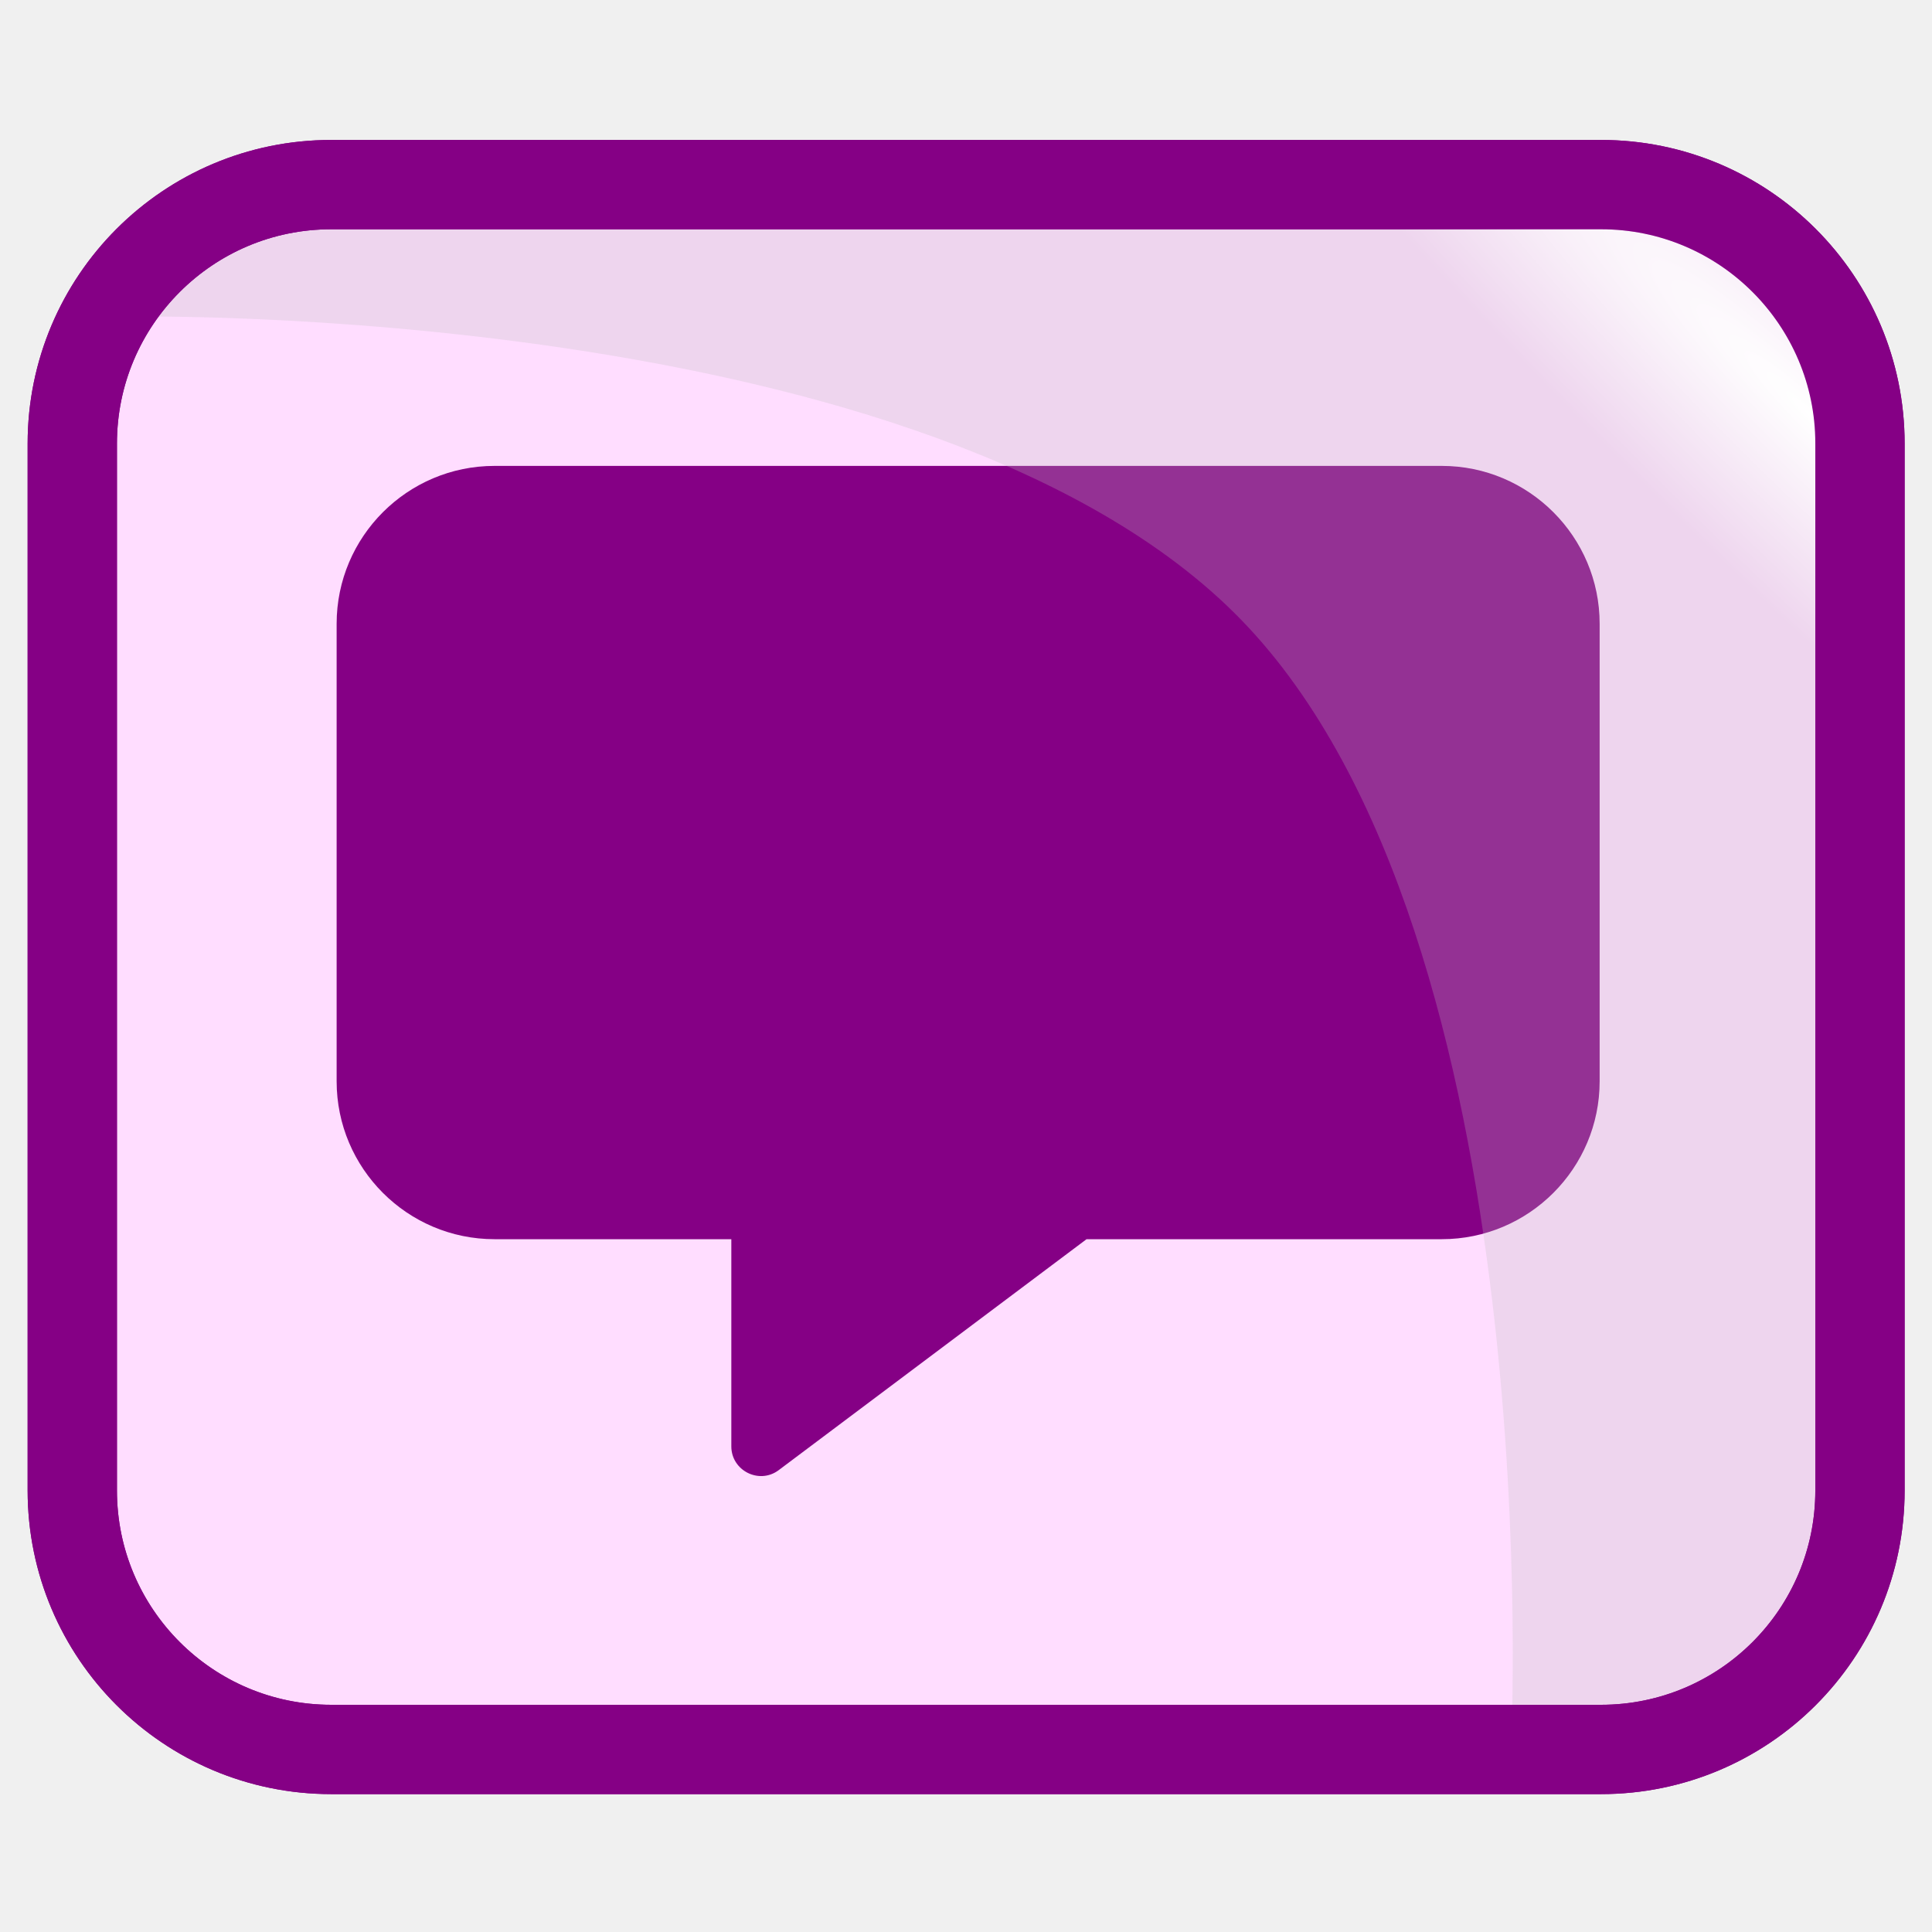
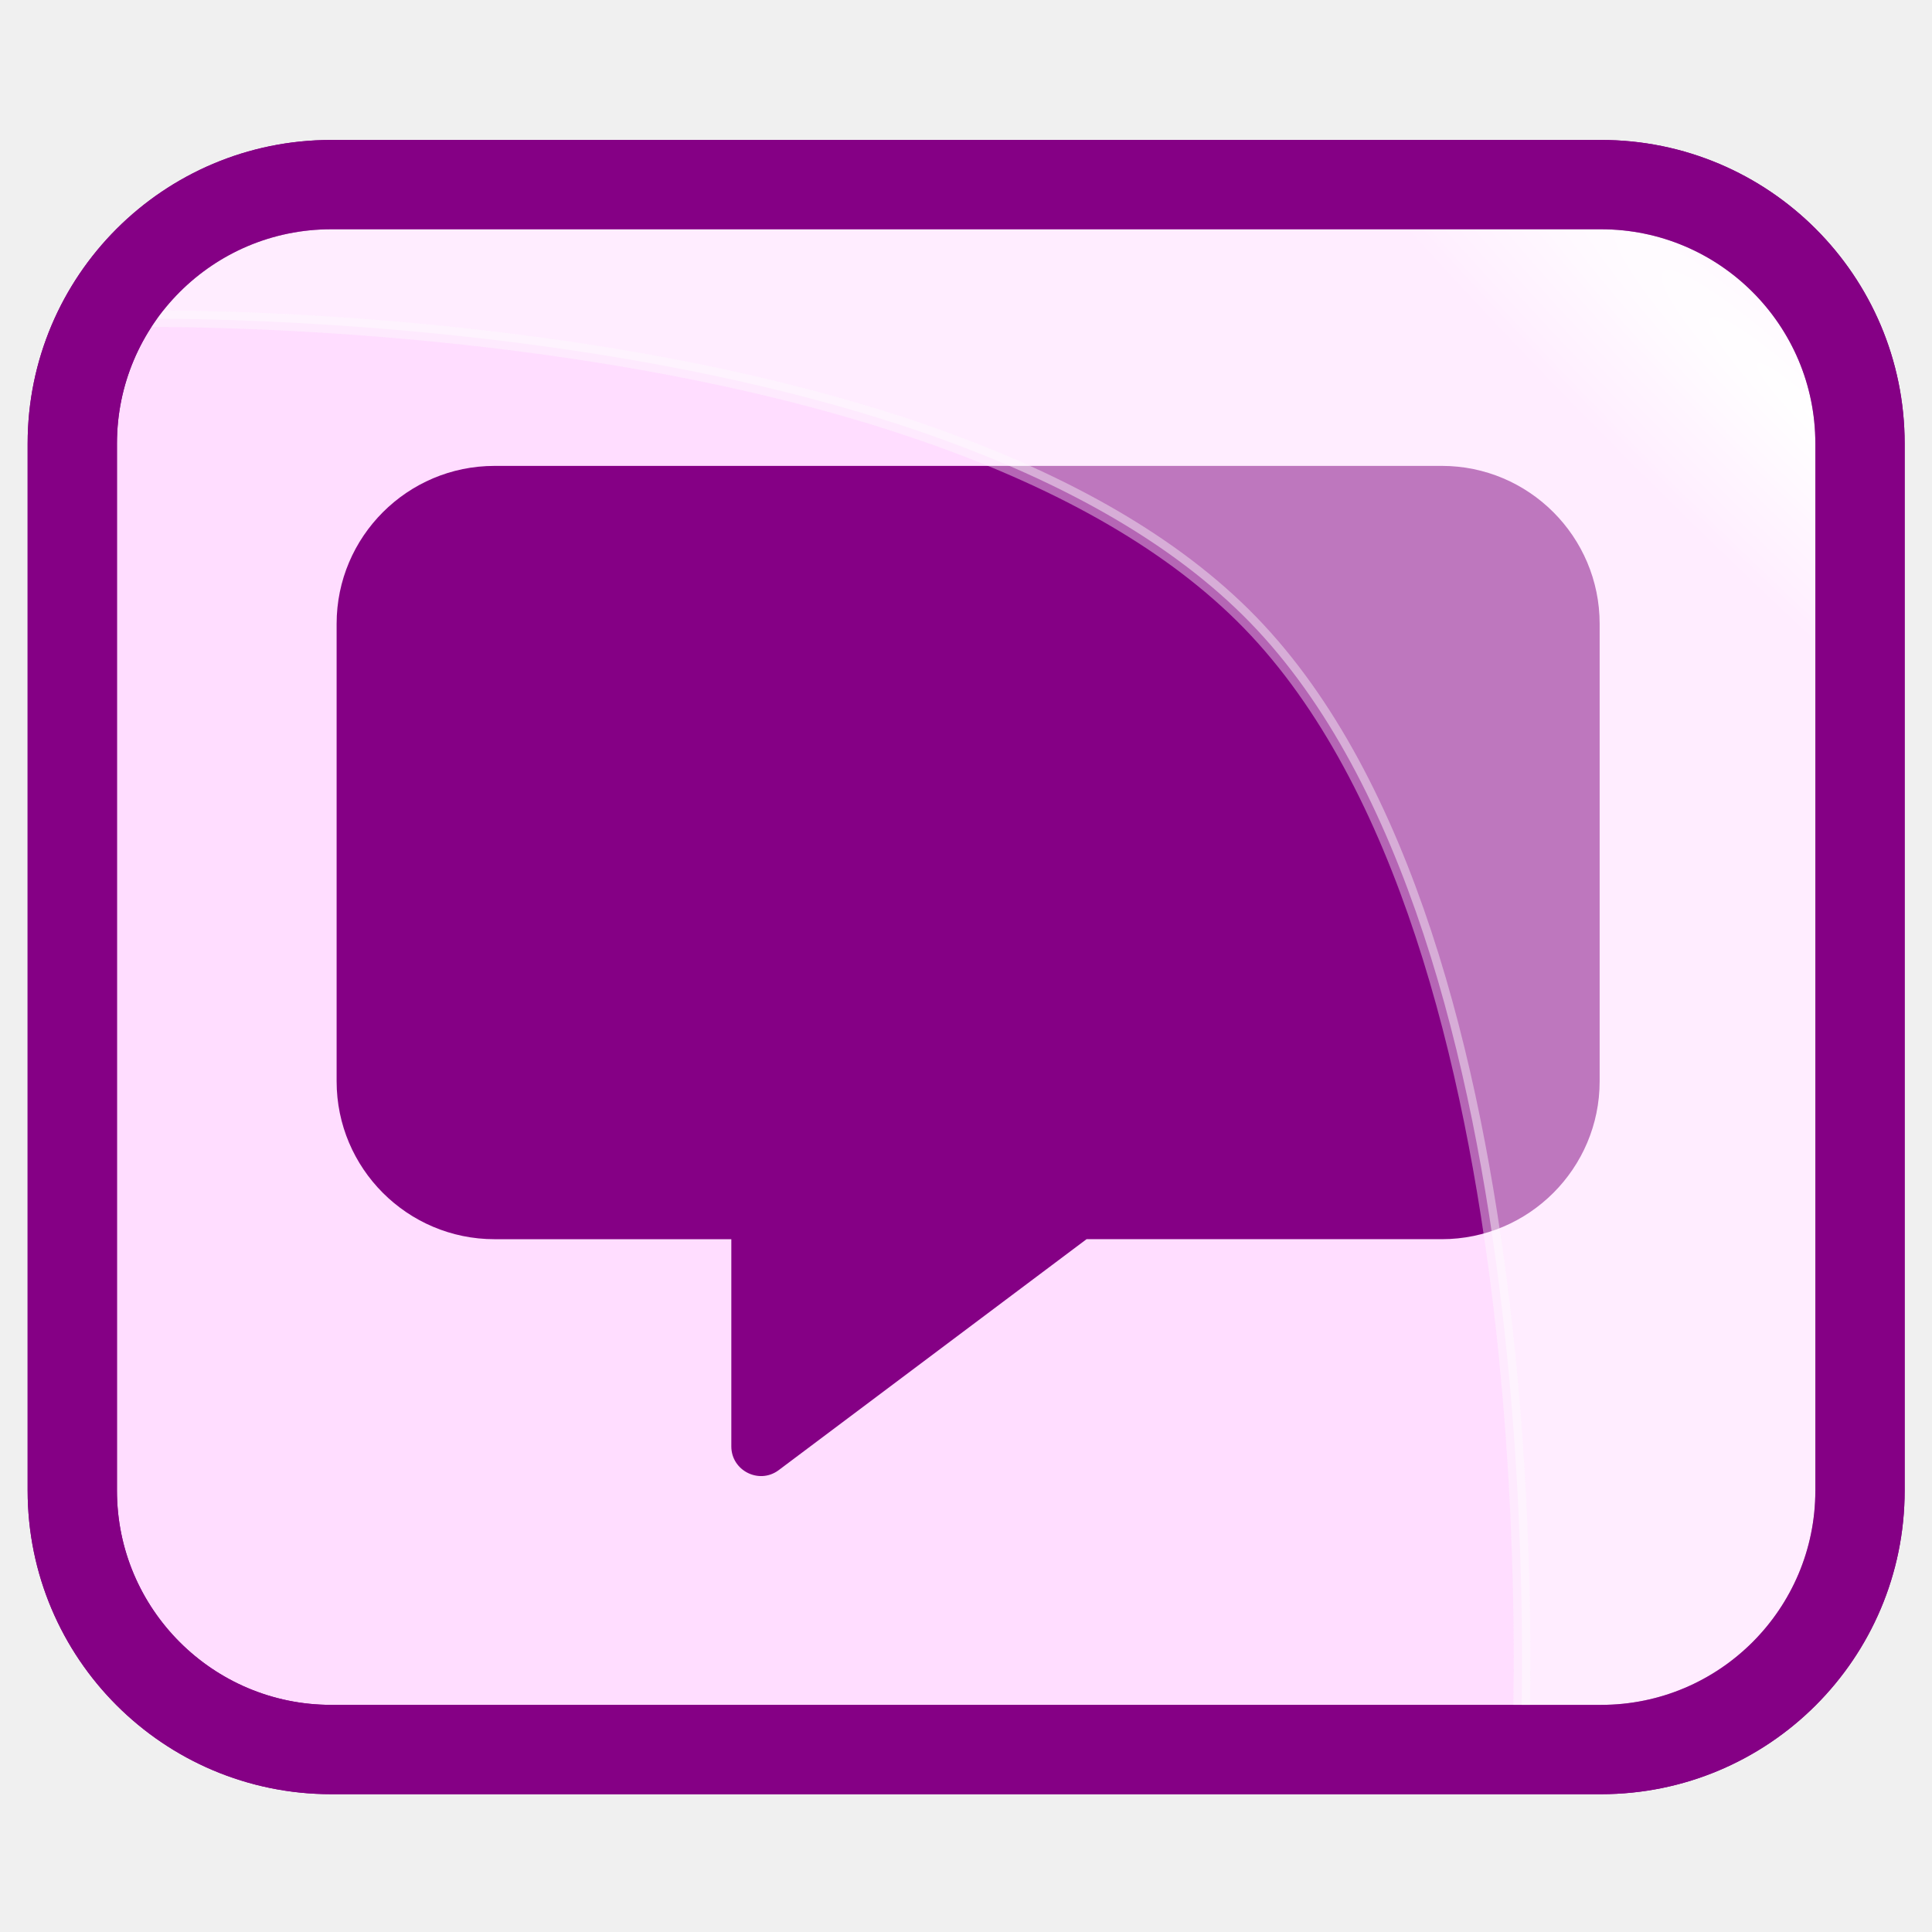
- <svg xmlns="http://www.w3.org/2000/svg" xmlns:xlink="http://www.w3.org/1999/xlink" width="128mm" height="128mm" viewBox="0 0 128 128" version="1.1" id="svg2355">
-   <defs id="defs2349">
-     <radialGradient xlink:href="#linearGradient957" id="radialGradient959-5-8-5-6" cx="253.122" cy="-94.575" fx="253.122" fy="-94.575" r="77.981" gradientTransform="matrix(0.1249505,-0.1286166,0.8625447,0.8379589,661.1772,367.3333)" gradientUnits="userSpaceOnUse" />
-     <linearGradient id="linearGradient957">
-       <stop style="stop-color:#ffffff;stop-opacity:1;" offset="0" id="stop953" />
-       <stop style="stop-color:#ffffff;stop-opacity:0;" offset="1" id="stop955" />
-     </linearGradient>
-     <rect x="31.46" y="137.551" width="61.281" height="18.943" id="rect1013-0-2-6-0" />
-     <rect x="31.46" y="137.551" width="61.281" height="18.943" id="rect2208" />
-     <rect x="31.46" y="137.551" width="61.281" height="18.943" id="rect1013-0-2-6-0-3" />
-     <rect x="31.46" y="137.551" width="61.281" height="18.943" id="rect2232" />
+ <svg xmlns="http://www.w3.org/2000/svg" width="128mm" height="128mm" version="1.1" viewBox="0 0 128 128">
+   <defs>
+     <radialGradient id="radialGradient959-5-8-5-6" cx="253.12" cy="-94.575" r="77.981" gradientTransform="matrix(.099153 -.10206 .68446 .66495 -110.42 126.92)" gradientUnits="userSpaceOnUse">
+       <stop stop-color="#fff" offset="0" />
+       <stop stop-color="#fff" stop-opacity="0" offset="1" />
+     </radialGradient>
  </defs>
-   <g id="layer1" transform="translate(270.3959,-10.32199)" style="display:inline">
-     <g id="g2066" transform="matrix(0.7935369,0,0,0.7935369,-635.0921,-164.5758)">
-       <rect style="fill:#ffddff;fill-opacity:1;stroke:none;stroke-width:7.457;stroke-miterlimit:4;stroke-dasharray:none;stroke-opacity:1" id="rect877-6-61-1-4" width="149.254" height="130.649" x="465.619" y="235.816" rx="21.62" ry="21.62" />
-       <path fill="currentColor" d="m 579.956,259.301 h -79.086 c -7.27,0 -13.181,5.911 -13.181,13.181 v 38.2 c 0,7.27 5.911,13.181 13.181,13.181 h 19.772 v 17.3 c 0,2.018 2.307,3.192 3.934,1.998 l 25.724,-19.298 h 29.657 c 7.27,0 13.181,-5.911 13.181,-13.181 v -38.2 c 0,-7.27 -5.911,-13.181 -13.181,-13.181 z" id="path1354" style="fill:#850085;fill-opacity:1;stroke-width:0.206" />
-       <path style="fill:#bebebe;fill-opacity:0.261;stroke:none;stroke-width:0.253px;stroke-linecap:butt;stroke-linejoin:miter;stroke-opacity:1" d="m 470.076,246.837 c 0,0 67.256,-1.343 93.15,25.331 25.893,26.674 22.514,94.068 22.514,94.068 l 19.193,-1.218 9.71,-12.924 -0.661,-102.478 -8.072,-12.81 -83.352,-2.5 -42.426,3.361 z" id="path897-2-29-0-7" />
-       <rect style="fill:none;fill-opacity:1;stroke:#850085;stroke-width:7.457;stroke-miterlimit:4;stroke-dasharray:none;stroke-opacity:1" id="rect877-3-9-3-6-6" width="149.254" height="130.649" x="465.619" y="235.816" rx="21.62" ry="21.62" />
-       <rect style="fill:url(#radialGradient959-5-8-5-6);fill-opacity:1;stroke:none;stroke-width:7.457;stroke-miterlimit:4;stroke-dasharray:none;stroke-opacity:1" id="rect877-7-1-19-3-5" width="149.254" height="130.649" x="465.619" y="235.816" rx="21.62" ry="21.62" />
-       <rect style="fill:none;fill-opacity:1;stroke:#850085;stroke-width:7.457;stroke-miterlimit:4;stroke-dasharray:none;stroke-opacity:1" id="rect877-3-6-2-4-2-6" width="149.254" height="130.649" x="465.619" y="235.816" rx="21.62" ry="21.62" />
+   <g transform="translate(270.4 -10.322)">
+     <g>
+       <rect x="-265.61" y="22.553" width="118.44" height="103.68" rx="17.156" ry="17.156" fill="#fdf" />
+       <path d="m-174.88 41.189h-62.758c-5.769 0-10.46 4.691-10.46 10.46v30.313c0 5.769 4.691 10.46 10.46 10.46h15.69v13.728c0 1.602 1.83 2.533 3.122 1.585l20.413-15.314h23.534c5.769 0 10.46-4.691 10.46-10.46v-30.313c0-5.769-4.691-10.46-10.46-10.46z" fill="#850085" stroke-width=".163" />
+       <rect x="-265.61" y="22.553" width="118.44" height="103.68" rx="17.156" ry="17.156" fill="url(#radialGradient959-5-8-5-6)" />
+     </g>
+     <g>
+       <rect x="-265.61" y="22.553" width="118.44" height="103.68" rx="17.156" ry="17.156" fill="none" stroke="#850085" stroke-width="5.917" />
+       <path d="m-261.6 31.445s53.452-1.067 74.031 20.132c20.579 21.199 17.893 74.76 17.893 74.76l15.254-0.968 7.717-10.271-0.525-81.444-6.415-10.181-66.244-1.987-33.718 2.671z" fill="#fff" fill-opacity=".468" stroke="#fdfdfd" stroke-opacity=".403" stroke-width="1.101" />
+       <rect x="-265.61" y="22.553" width="118.44" height="103.68" rx="17.156" ry="17.156" fill="none" stroke="#850085" stroke-width="5.917" />
    </g>
  </g>
</svg>
